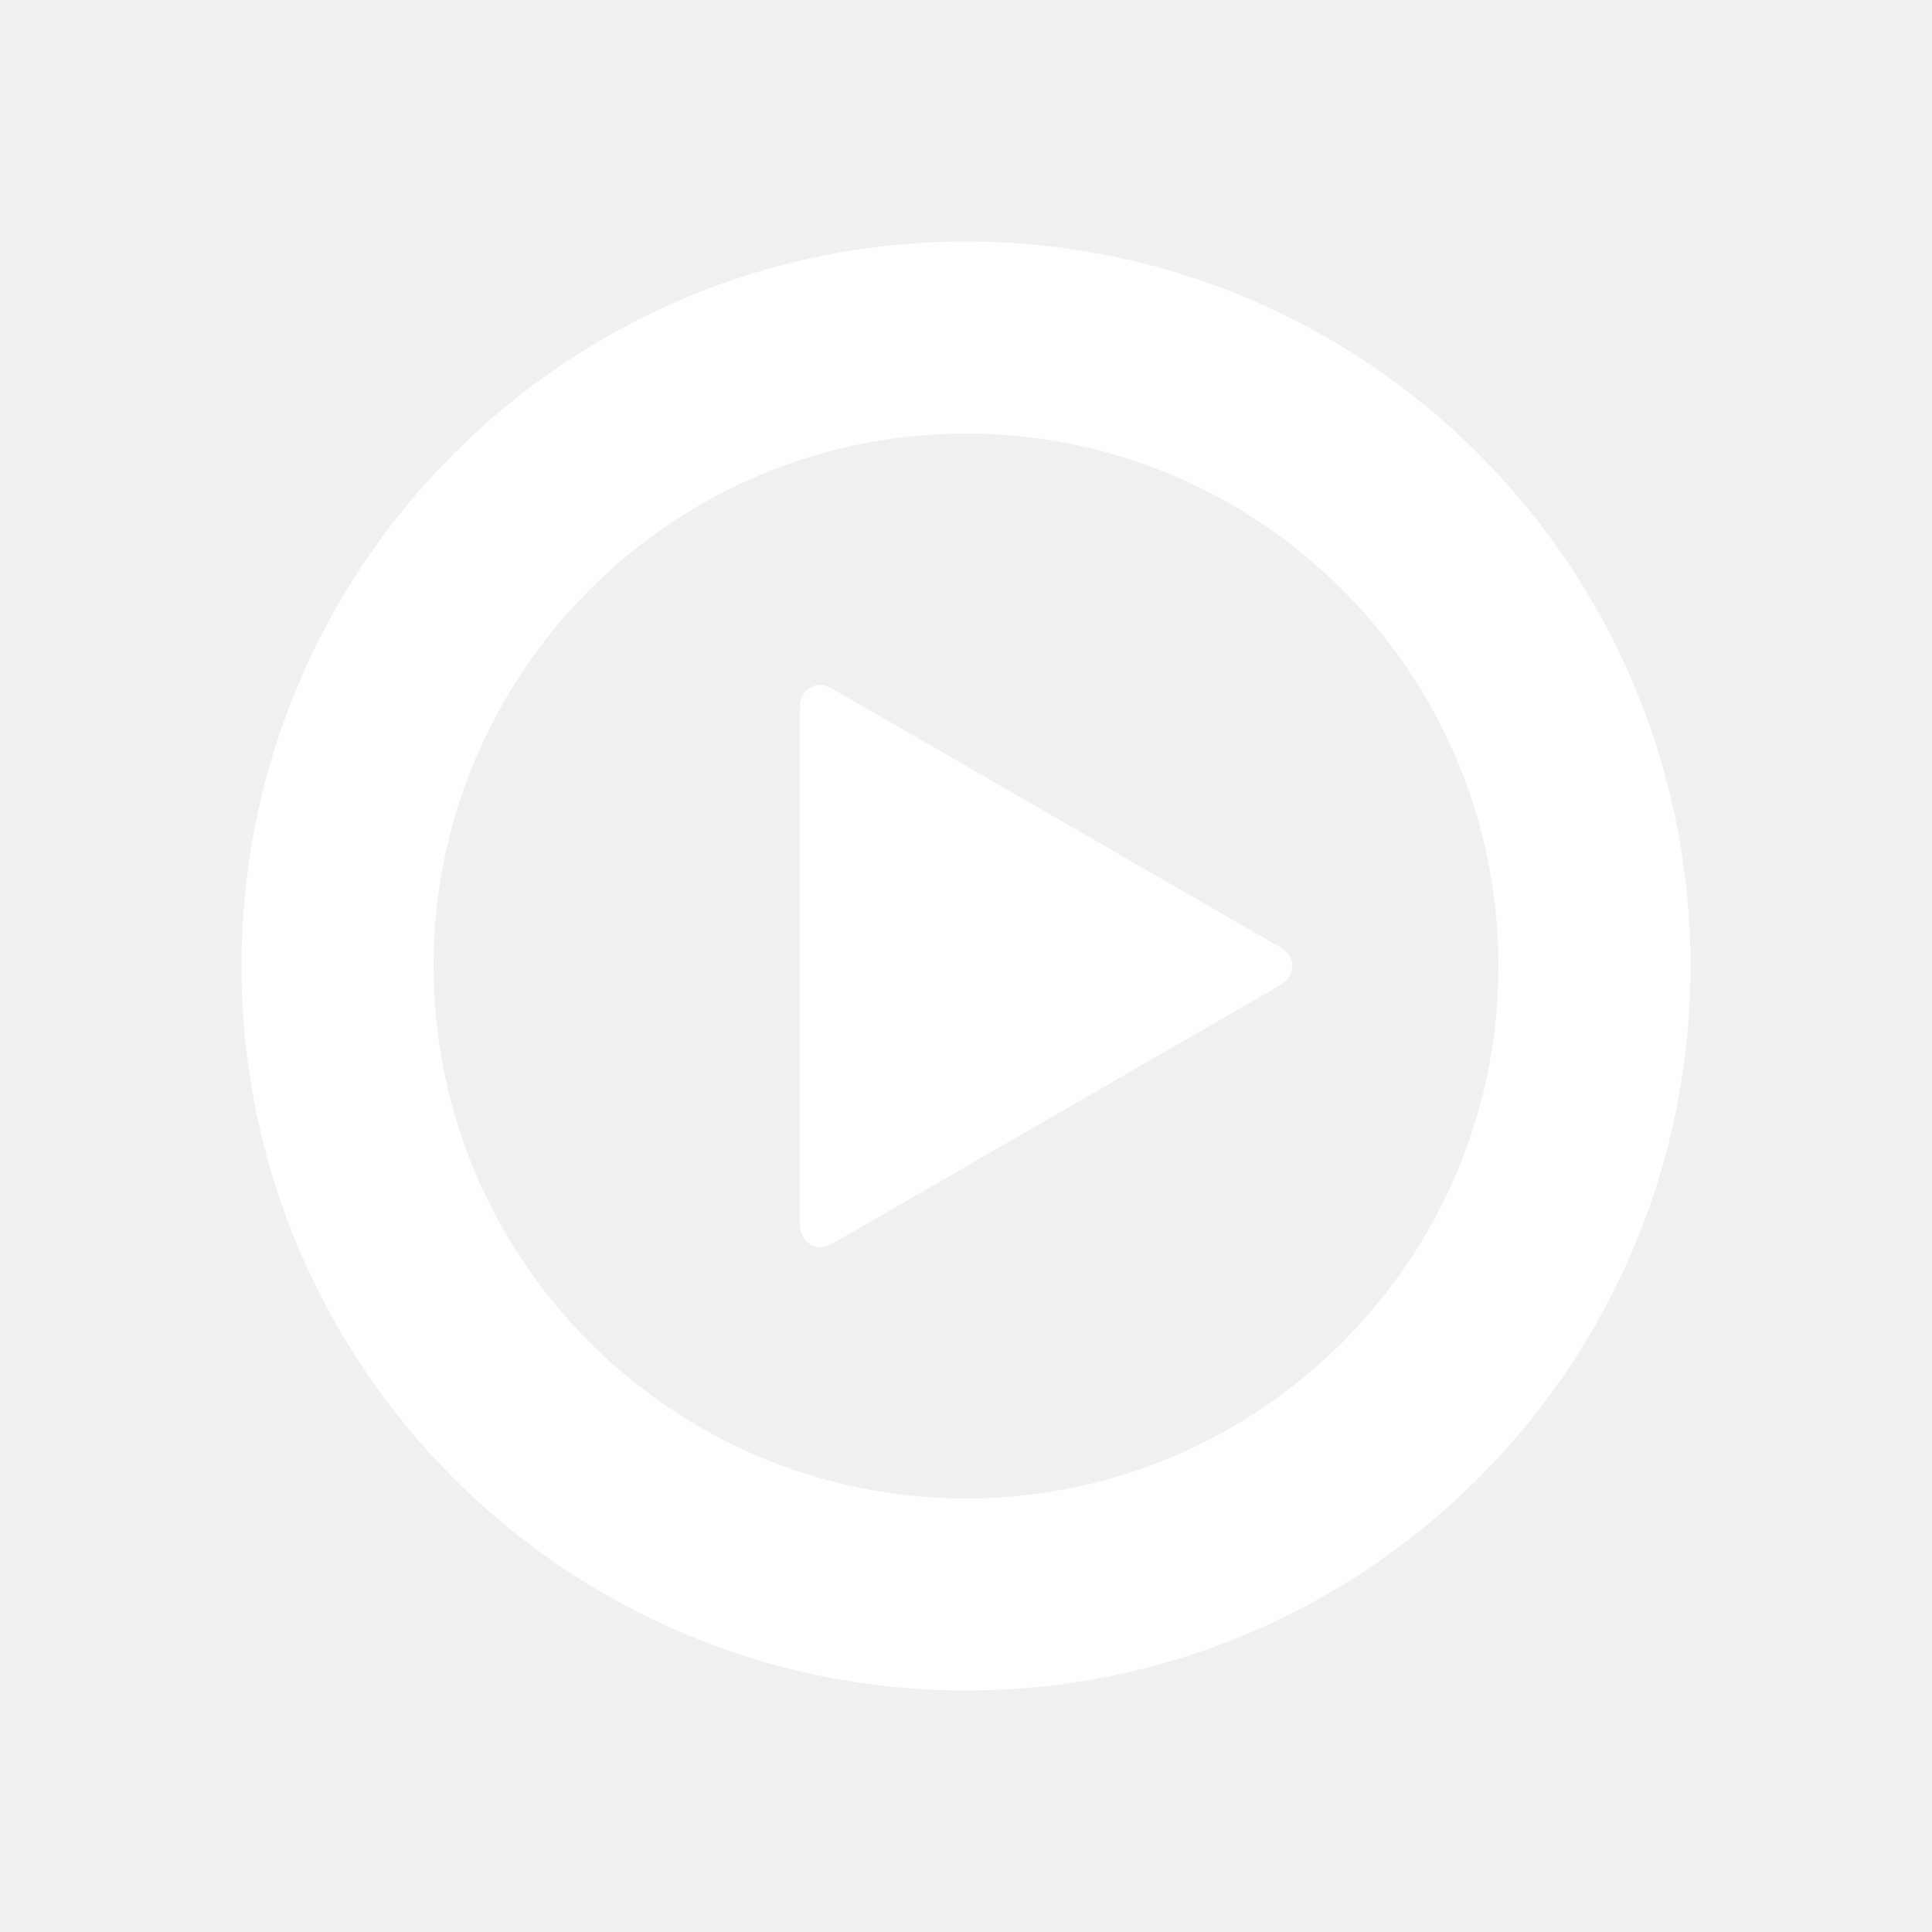
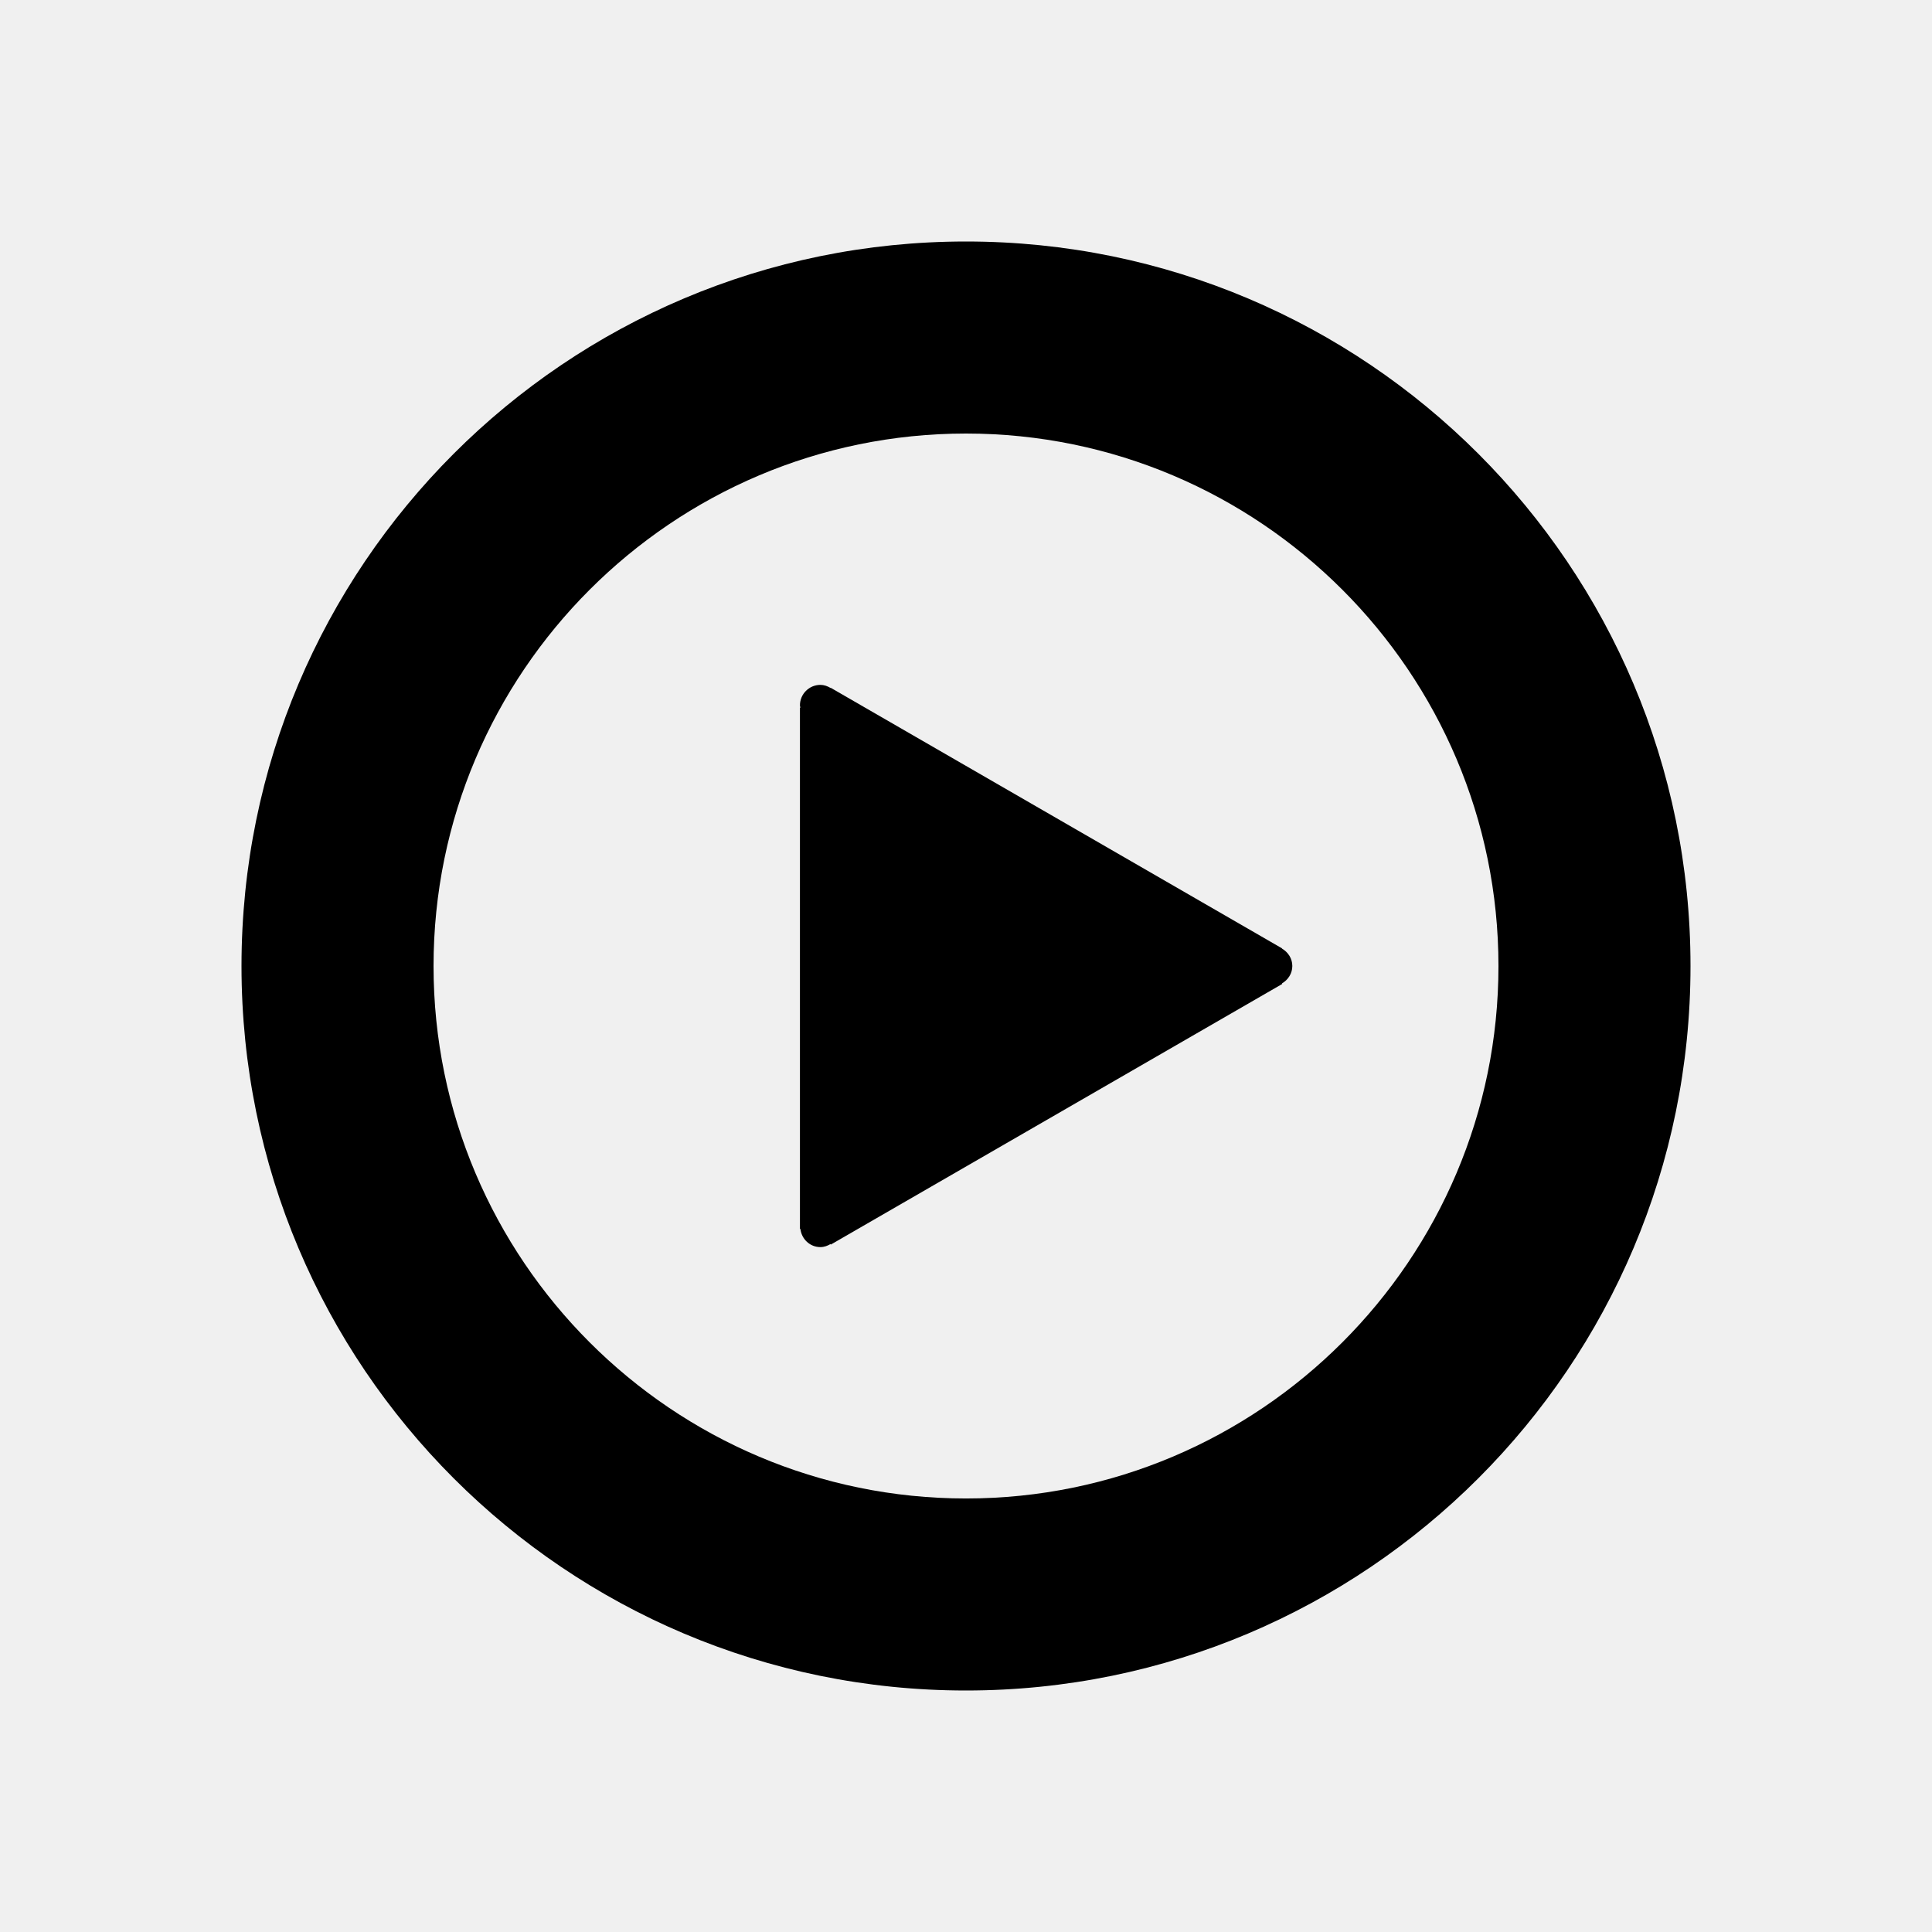
<svg xmlns="http://www.w3.org/2000/svg" viewBox="0 0 100 100">
  <g>
-     <path d="M50,12.5c-20.712,0-37.5,16.793-37.5,37.502C12.5,70.712,29.288,87.5,50,87.5c20.712,0,37.5-16.788,37.5-37.498   C87.5,29.293,70.712,12.5,50,12.5z M50,77.561c-15.199,0-27.56-12.362-27.56-27.559c0-15.195,12.362-27.562,27.56-27.562   c15.198,0,27.56,12.367,27.56,27.562C77.56,65.198,65.198,77.561,50,77.561z" fill="white" />
-     <path d="M66.352,49.097l0.006-0.01L42.991,35.596l-0.006,0.01c-0.156-0.091-0.328-0.157-0.521-0.157   c-0.585,0-1.059,0.475-1.059,1.06c0,0.043,0.019,0.079,0.024,0.12h-0.024V63.61h0.024c0.062,0.526,0.493,0.94,1.035,0.94   c0.194,0,0.365-0.066,0.521-0.157l0.016,0.027L66.368,50.93l-0.016-0.027c0.316-0.183,0.538-0.511,0.538-0.903   C66.89,49.608,66.668,49.281,66.352,49.097z" fill="white" />
+     <path d="M50,12.5c-20.712,0-37.5,16.793-37.5,37.502C12.5,70.712,29.288,87.5,50,87.5c20.712,0,37.5-16.788,37.5-37.498   C87.5,29.293,70.712,12.5,50,12.5z M50,77.561c-15.199,0-27.56-12.362-27.56-27.559c0-15.195,12.362-27.562,27.56-27.562   c15.198,0,27.56,12.367,27.56,27.562C77.56,65.198,65.198,77.561,50,77.561z" />
+     <path d="M66.352,49.097l0.006-0.01L42.991,35.596l-0.006,0.01c-0.156-0.091-0.328-0.157-0.521-0.157   c-0.585,0-1.059,0.475-1.059,1.06c0,0.043,0.019,0.079,0.024,0.12h-0.024V63.61h0.024c0.062,0.526,0.493,0.94,1.035,0.94   c0.194,0,0.365-0.066,0.521-0.157l0.016,0.027L66.368,50.93l-0.016-0.027c0.316-0.183,0.538-0.511,0.538-0.903   C66.89,49.608,66.668,49.281,66.352,49.097z" />
  </g>
</svg>
